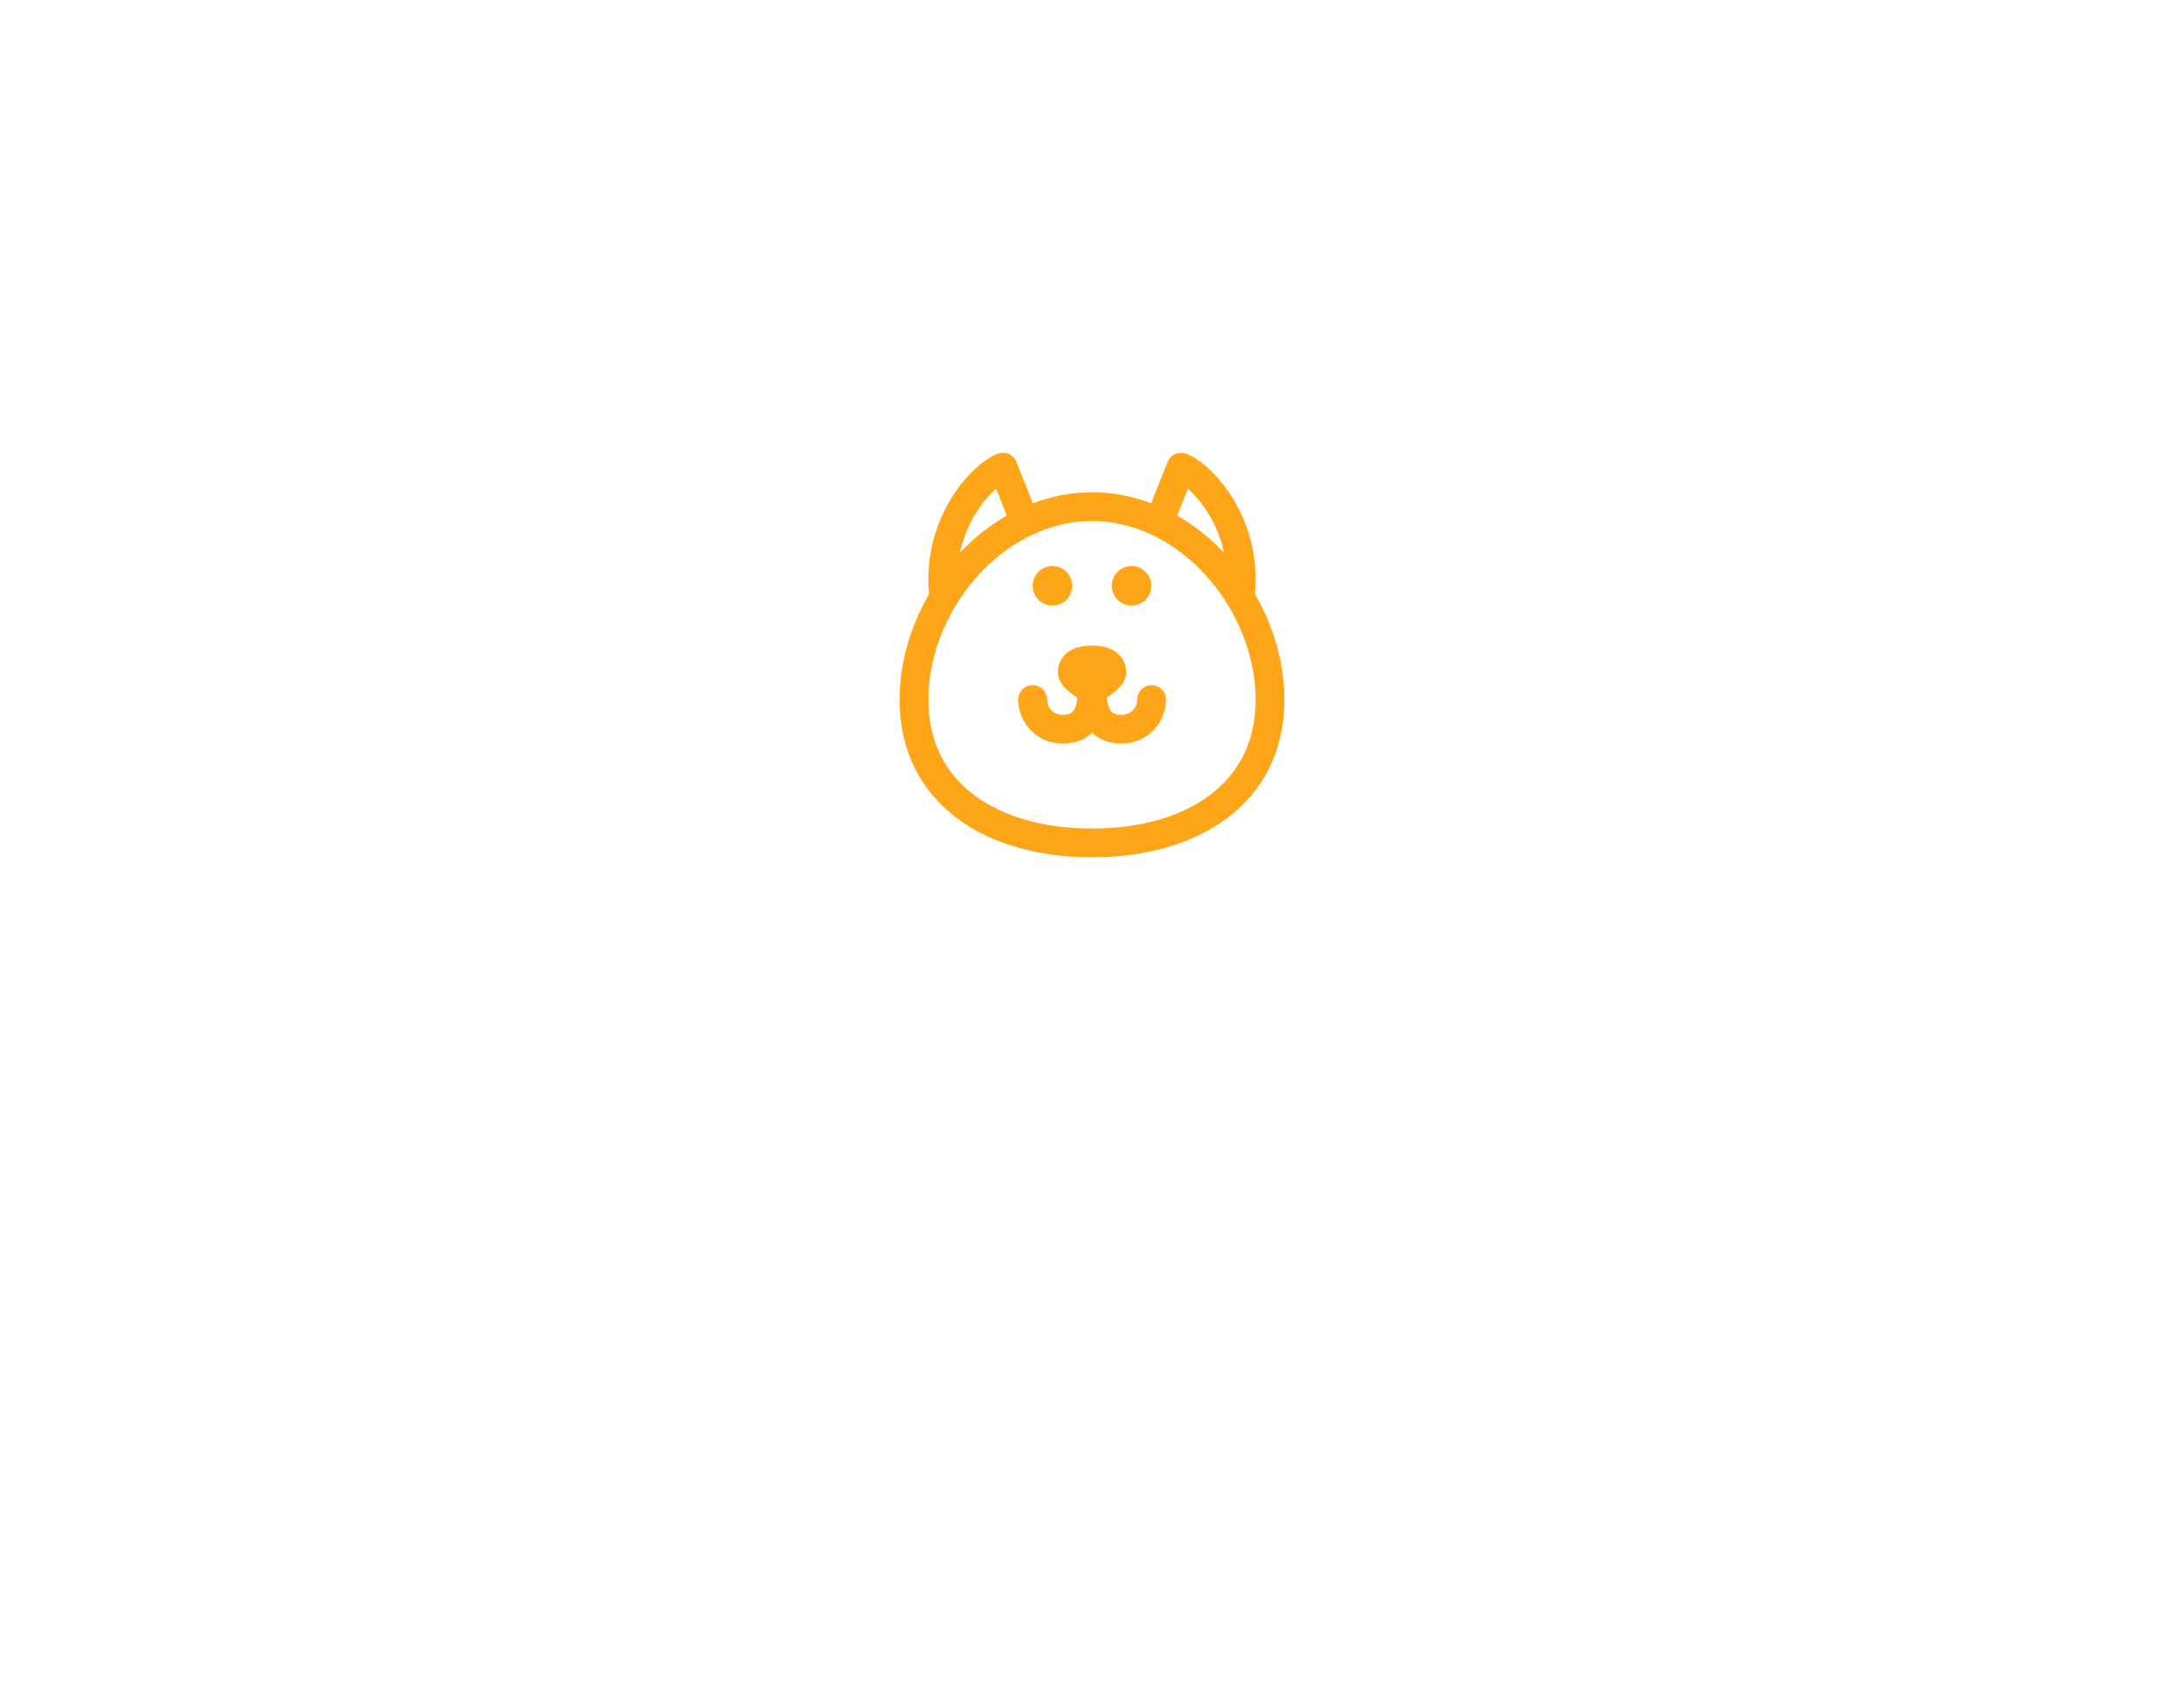
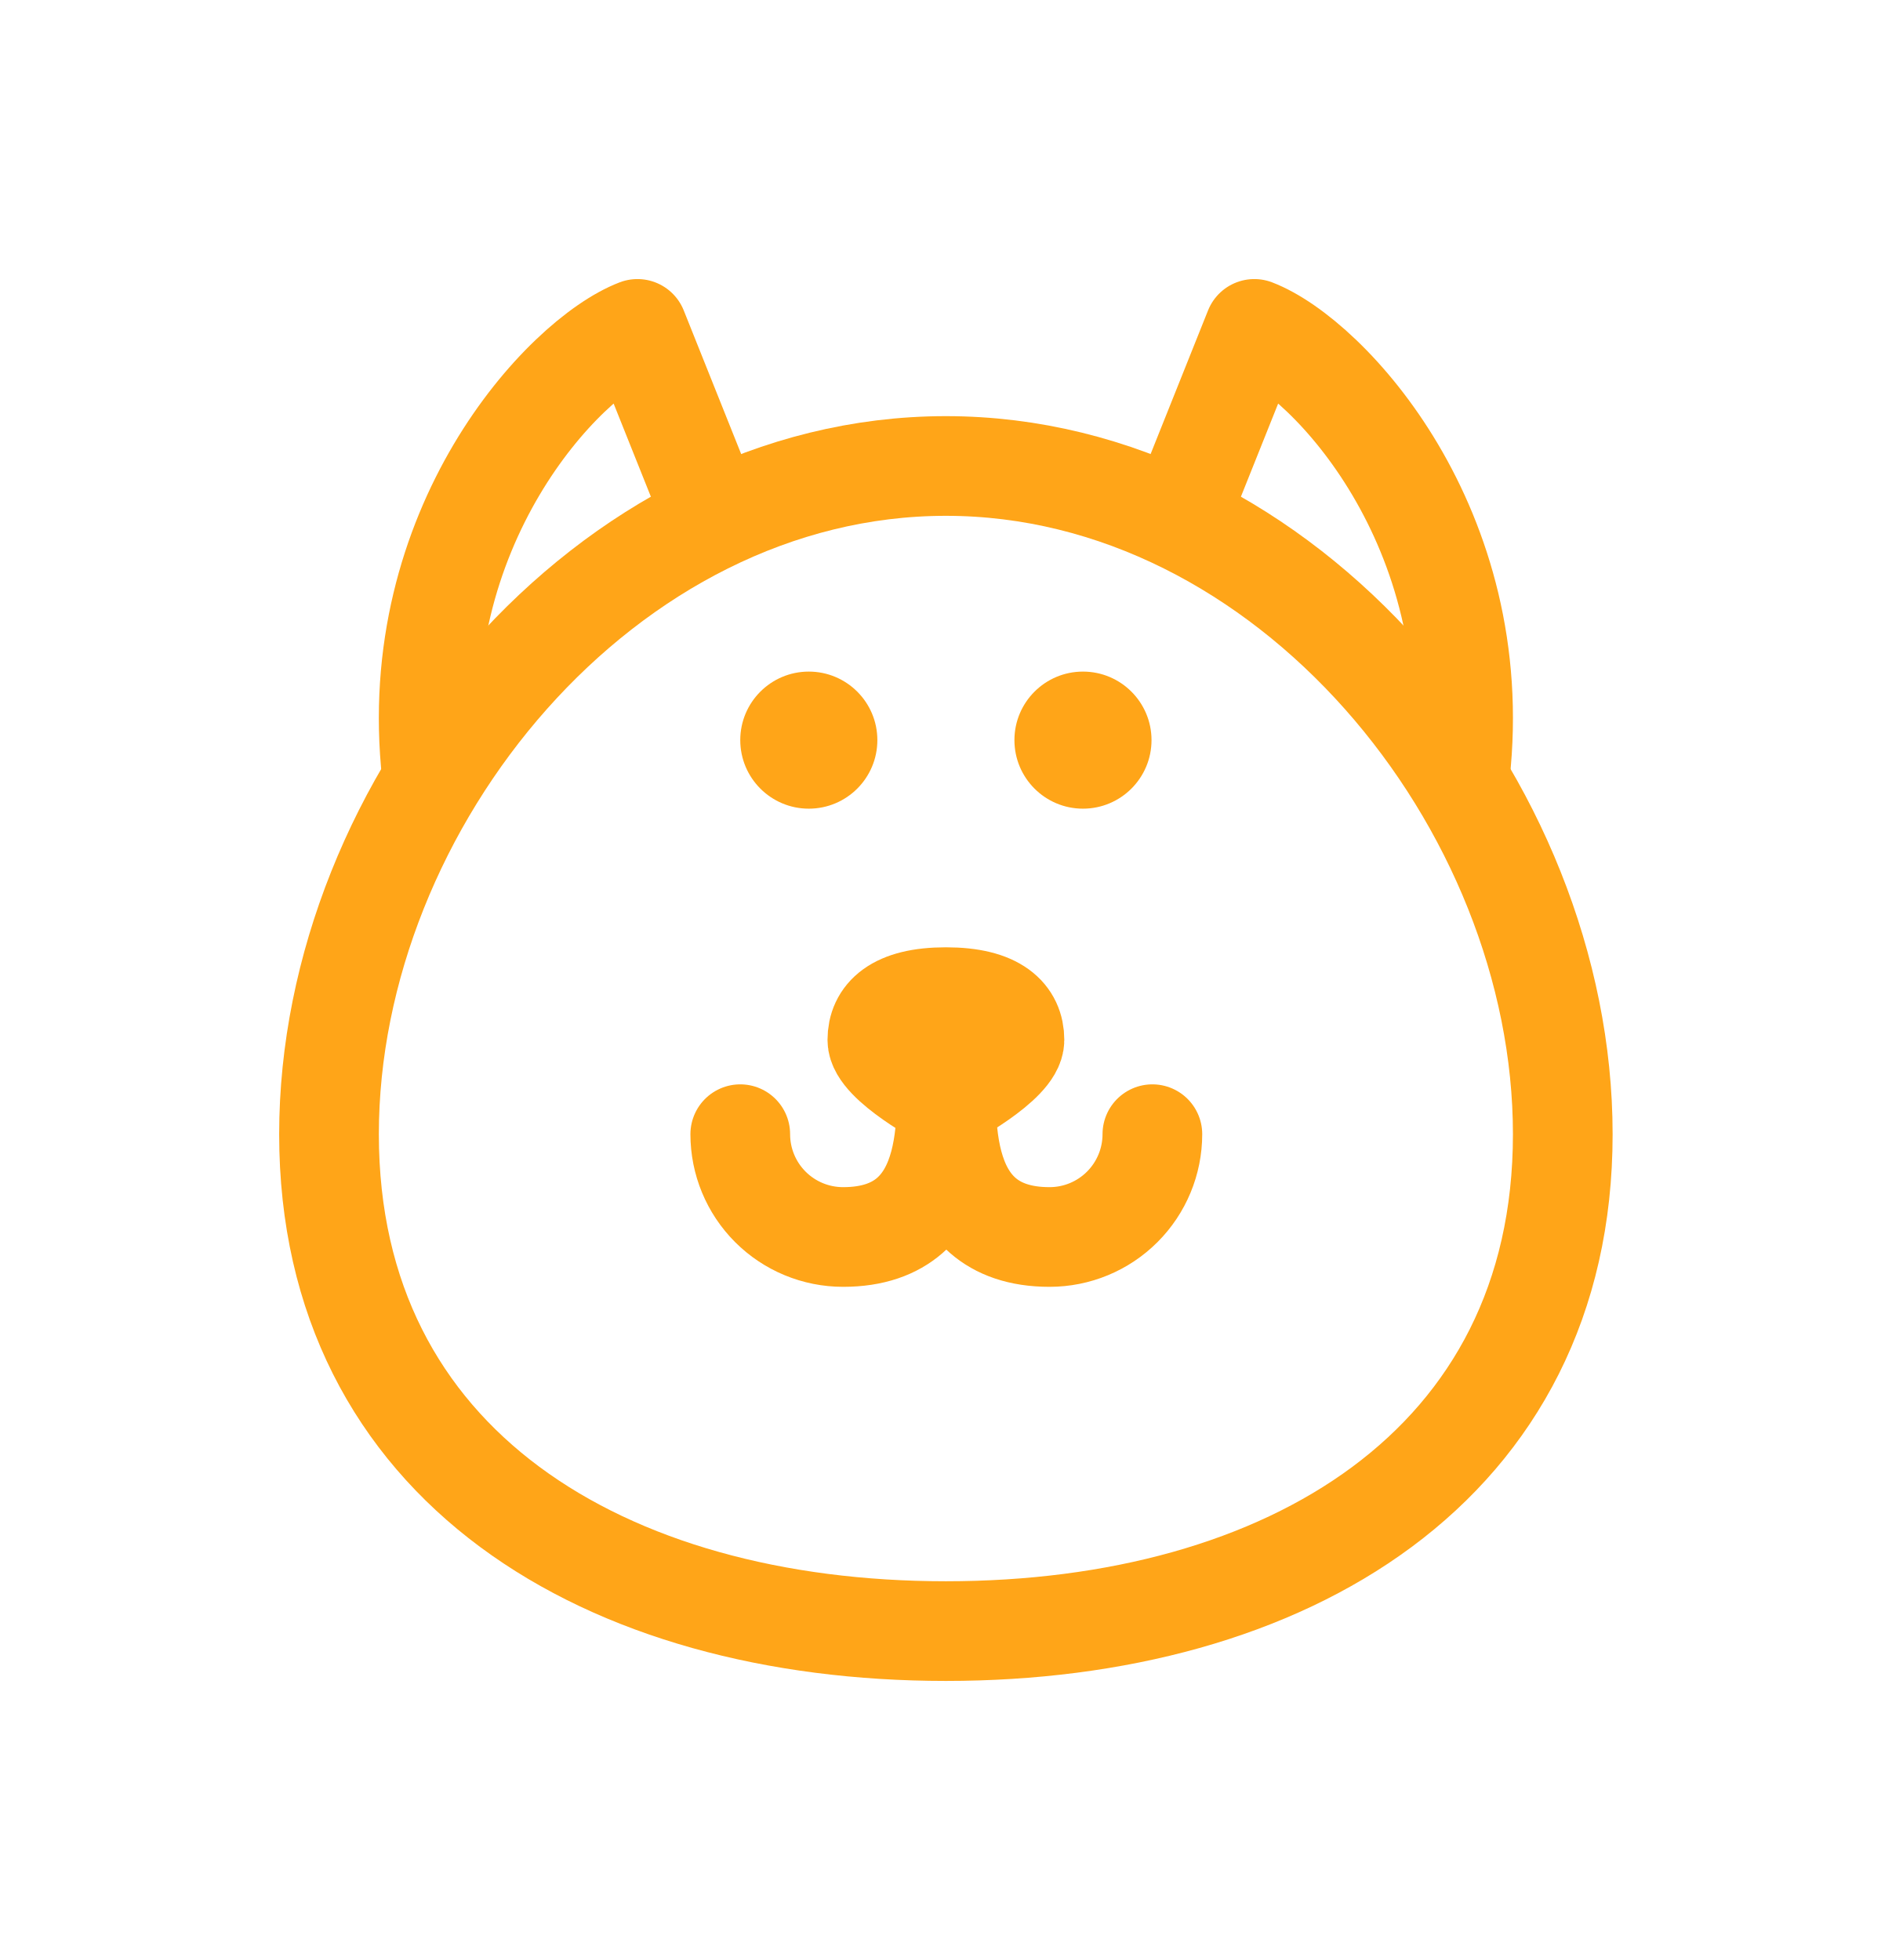
- <svg xmlns="http://www.w3.org/2000/svg" width="230" height="178" viewBox="0 0 230 178" fill="none">
+ <svg xmlns="http://www.w3.org/2000/svg" viewBox="86.25 39.21 57.50 59.58" fill="none">
  <path d="M107.708 54.417L105.625 49.208C103.368 50.076 98.542 55.25 99.375 62.75M122.292 54.417L124.375 49.208C126.632 50.076 131.458 55.25 130.625 62.75" stroke="#FFA518" stroke-width="3.03" stroke-linecap="round" stroke-linejoin="round" />
  <path d="M133.75 73.688C133.75 83.755 125.355 88.792 115 88.792C104.645 88.792 96.25 83.755 96.25 73.688C96.25 63.62 104.645 53.375 115 53.375C125.355 53.375 133.75 63.62 133.75 73.688Z" stroke="#FFA518" stroke-width="3.03" />
  <path d="M110.833 63.792C111.984 63.792 112.917 62.859 112.917 61.708C112.917 60.558 111.984 59.625 110.833 59.625C109.683 59.625 108.75 60.558 108.75 61.708C108.75 62.859 109.683 63.792 110.833 63.792Z" fill="#FFA518" />
  <path d="M119.166 63.792C120.317 63.792 121.25 62.859 121.25 61.708C121.25 60.558 120.317 59.625 119.166 59.625C118.016 59.625 117.083 60.558 117.083 61.708C117.083 62.859 118.016 63.792 119.166 63.792Z" fill="#FFA518" />
  <path d="M115 71.083C115 72.809 115.521 76.812 111.875 76.812C111.046 76.812 110.251 76.483 109.665 75.897C109.079 75.311 108.75 74.516 108.75 73.687" stroke="#FFA518" stroke-width="3.03" stroke-linecap="round" stroke-linejoin="round" />
  <path d="M115.026 71.083C115.026 72.809 114.505 76.812 118.151 76.812C118.98 76.812 119.774 76.483 120.36 75.897C120.946 75.311 121.276 74.516 121.276 73.687" stroke="#FFA518" stroke-width="3.03" stroke-linecap="round" stroke-linejoin="round" />
  <path d="M117.084 70.823C117.084 71.542 115 72.646 115 72.646C115 72.646 112.917 71.542 112.917 70.823C112.917 70.104 113.438 69.521 115 69.521C116.563 69.521 117.084 70.104 117.084 70.823Z" stroke="#FFA518" stroke-width="3.03" stroke-linejoin="round" />
</svg>
